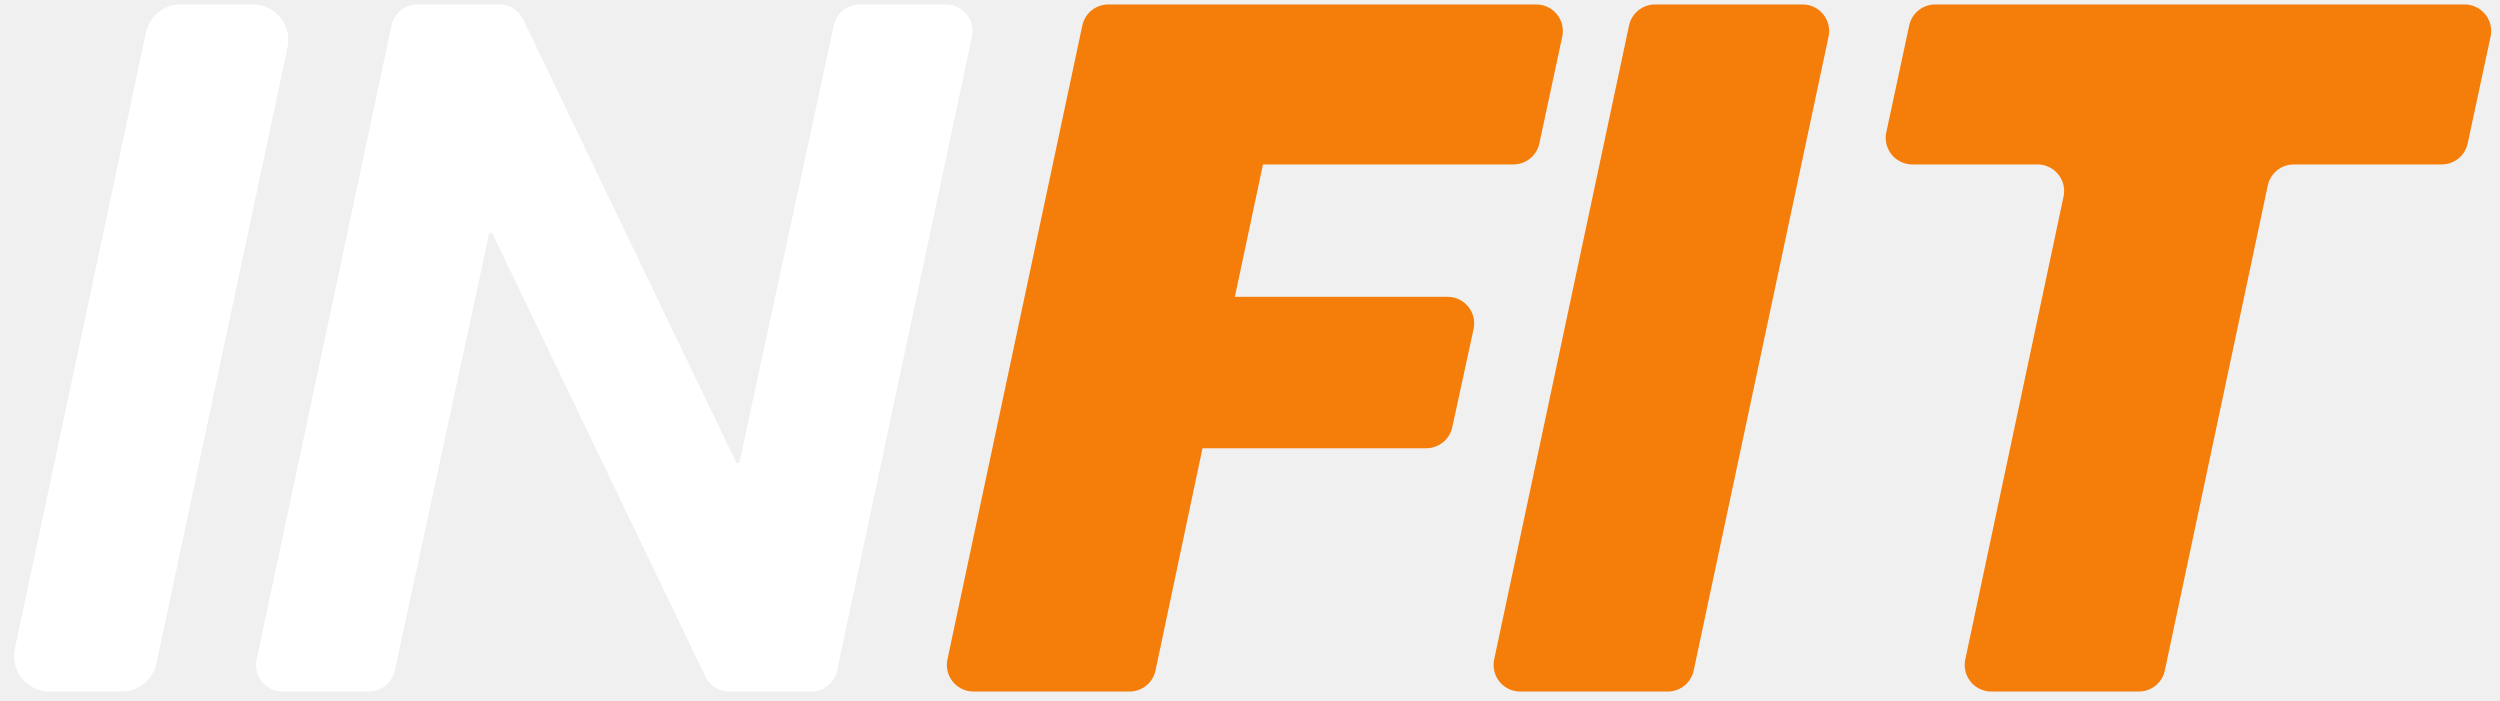
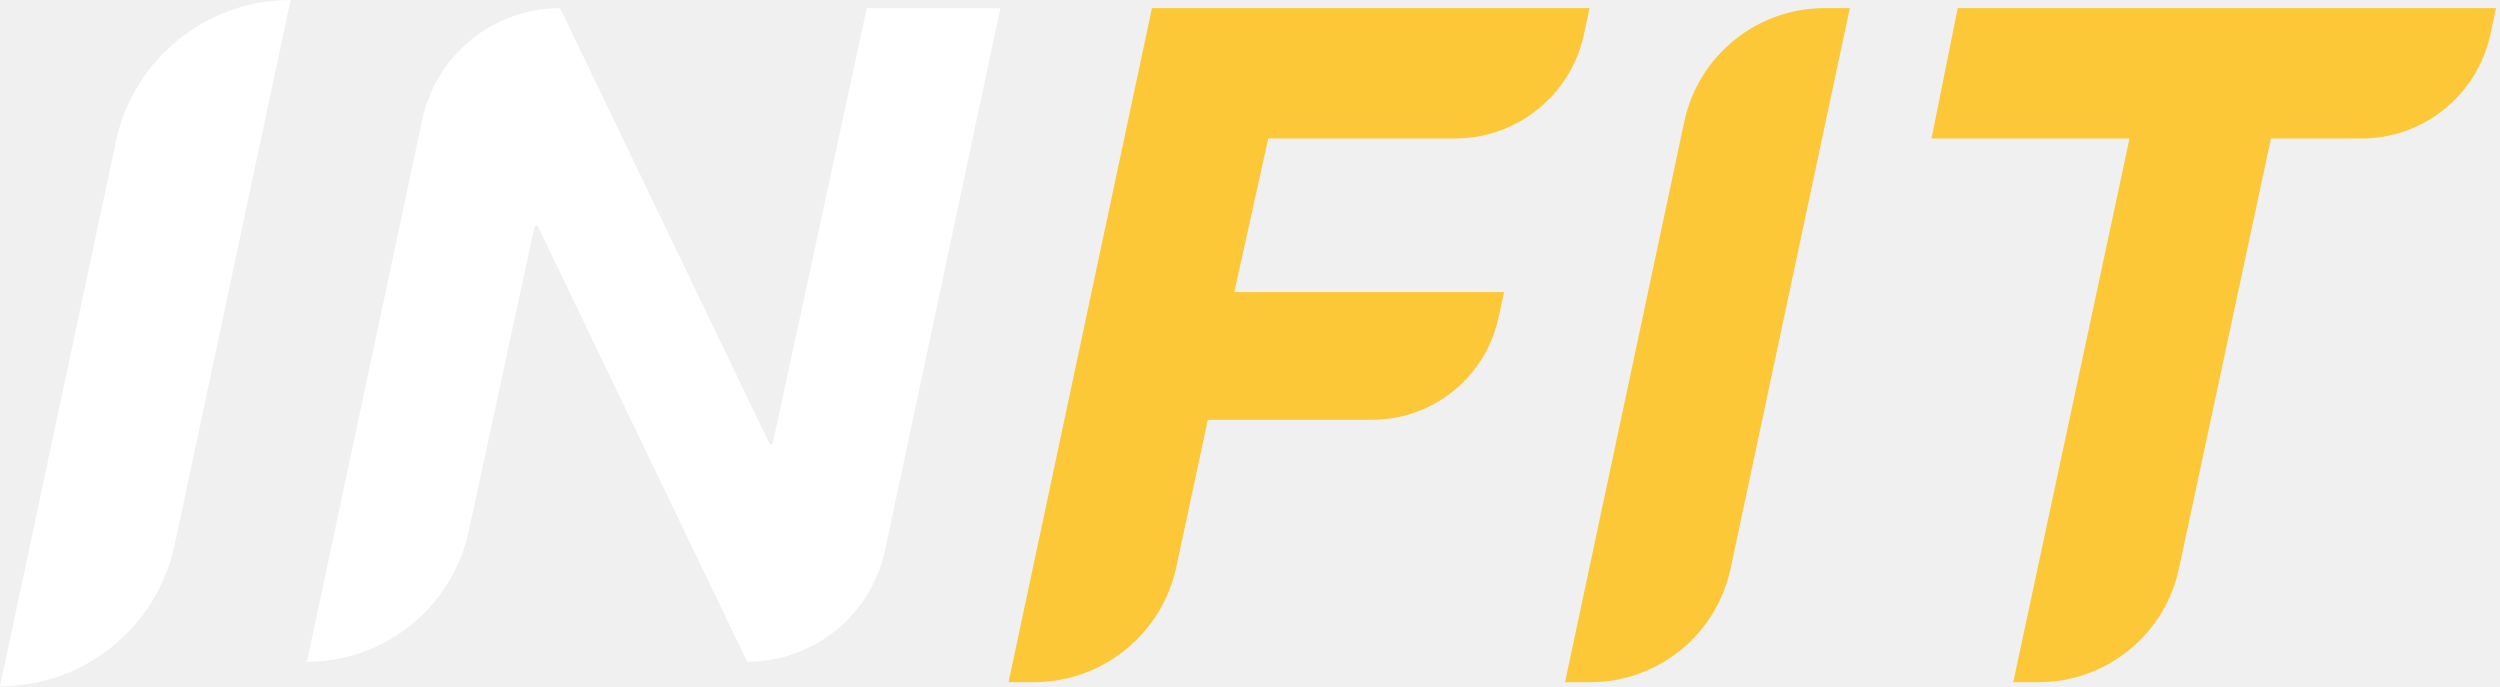
- <svg xmlns="http://www.w3.org/2000/svg" width="282px" height="79px" viewBox="0 0 282 79" version="1.1">
+ <svg xmlns="http://www.w3.org/2000/svg" width="306px" height="84px" viewBox="0 0 306 84" version="1.1">
  <g id="Page-1" stroke="none" stroke-width="1" fill="none" fill-rule="evenodd">
-     <g id="Group-9" transform="translate(-512, -178)" fill-rule="nonzero">
-       <g id="Group-10" transform="translate(512.6461, 178.5018)">
-         <path d="M17.002,74.337 L31.789,4.832 C32.249,2.672 30.87,0.547 28.709,0.088 C28.436,0.029 28.157,1.47649203e-15 27.877,0 L19.728,0 C17.839,-5.41293611e-16 16.208,1.321 15.815,3.168 L1.028,72.673 C0.568,74.833 1.947,76.958 4.108,77.417 C4.382,77.476 4.661,77.505 4.941,77.505 L13.09,77.505 C14.978,77.505 16.609,76.184 17.002,74.337 Z" id="Path" fill="#FFFFFF" />
-         <path d="M43.887,75.138 L54.547,25.781 L54.547,25.781 L54.87,25.781 L78.92,75.805 C79.42,76.844 80.471,77.505 81.624,77.505 L90.844,77.505 C92.26,77.505 93.484,76.514 93.778,75.129 L108.991,3.624 C109.336,2.004 108.302,0.41 106.681,0.066 C106.476,0.022 106.267,8.93235555e-16 106.057,0 L96.339,0 C94.926,2.59523324e-16 93.705,0.986 93.406,2.367 L82.746,51.724 L82.746,51.724 L82.423,51.724 L58.373,1.7 C57.873,0.661 56.822,4.09312217e-15 55.669,0 L46.449,0 C45.033,2.60163607e-16 43.809,0.99 43.515,2.376 L28.302,73.881 C27.957,75.501 28.991,77.094 30.612,77.439 C30.817,77.483 31.026,77.505 31.236,77.505 L40.954,77.505 C42.367,77.505 43.588,76.519 43.887,75.138 Z" id="Path" fill="#FFFFFF" />
-         <path d="M172.643,0 C172.854,3.51390042e-15 173.065,0.022 173.271,0.067 C174.891,0.414 175.923,2.009 175.576,3.629 L175.576,3.629 L172.995,15.675 C172.698,17.059 171.476,18.047 170.061,18.047 L170.061,18.047 L141.817,18.047 L138.648,32.979 L162.643,32.979 C162.856,32.979 163.07,33.001 163.279,33.047 C164.898,33.398 165.926,34.995 165.574,36.615 L165.574,36.615 L163.17,47.695 C162.871,49.074 161.65,50.059 160.238,50.059 L160.238,50.059 L134.996,50.059 L129.698,75.125 C129.405,76.512 128.181,77.505 126.763,77.505 L126.763,77.505 L109.161,77.505 C108.951,77.505 108.741,77.483 108.536,77.439 C106.916,77.094 105.881,75.501 106.226,73.881 L106.226,73.881 L121.439,2.376 C121.734,0.99 122.957,-1.83925603e-16 124.373,0 L124.373,0 Z M202.683,0 C202.893,3.95825997e-15 203.102,0.022 203.307,0.066 C204.928,0.41 205.962,2.004 205.617,3.624 L205.617,3.624 L190.404,75.129 C190.11,76.514 188.886,77.505 187.47,77.505 L187.47,77.505 L170.831,77.505 C170.621,77.505 170.412,77.483 170.207,77.439 C168.586,77.094 167.552,75.501 167.897,73.881 L167.897,73.881 L183.109,2.376 C183.404,0.99 184.627,7.04252817e-16 186.044,0 L186.044,0 Z M277.358,0 C277.57,3.06981121e-15 277.78,0.022 277.987,0.067 C279.607,0.414 280.639,2.009 280.292,3.629 L280.292,3.629 L277.71,15.675 C277.414,17.059 276.192,18.047 274.777,18.047 L274.777,18.047 L258.094,18.047 C256.677,18.047 255.454,19.038 255.16,20.424 L255.16,20.424 L243.547,75.128 C243.253,76.514 242.029,77.505 240.612,77.505 L240.612,77.505 L223.972,77.505 C223.763,77.505 223.554,77.483 223.349,77.439 C221.729,77.095 220.694,75.503 221.038,73.882 L221.038,73.882 L232.122,21.67 C232.165,21.465 232.187,21.256 232.187,21.047 C232.187,19.39 230.844,18.047 229.187,18.047 L229.187,18.047 L215.064,18.047 C214.852,18.047 214.642,18.025 214.435,17.98 C212.815,17.633 211.783,16.038 212.13,14.418 L212.13,14.418 L214.712,2.371 C215.008,0.988 216.23,1.14803868e-15 217.645,0 L217.645,0 Z" id="Combined-Shape" fill="#F47E09" />
-       </g>
+     <g id="Group-12-Copy-2" fill-rule="nonzero">
+       <path d="M21.379,66.691 L35.568,0 L35.568,0 C25.249,1.89550662e-15 16.336,7.216 14.189,17.309 L-4.97379915e-13,84 L-4.97379915e-13,84 C10.319,84 19.232,76.784 21.379,66.691 Z" id="Path" fill="#FFFFFF" />
+       <path d="M57.375,65.014 L65.454,27.611 L65.454,27.611 L65.787,27.611 L91.455,81 C99.602,81 106.638,75.303 108.333,67.335 L122.446,1 L122.446,1 L106.091,1 L94.56,54.389 L94.227,54.389 L68.559,1 C60.412,1 53.376,6.697 51.68,14.665 L37.568,81 L37.568,81 C47.111,81 55.361,74.342 57.375,65.014 Z" id="Path" fill="#FFFFFF" />
+       <path d="M194.56,0.995 L140.999,0.995 L123.446,83.5 L126.534,83.5 L126.894,83.496 C135.156,83.332 142.247,77.503 143.983,69.391 L147.837,51.38 L167.934,51.381 C175.306,51.381 181.7,46.295 183.364,39.125 L184.105,35.746 L151.078,35.746 L155.235,16.952 L178.092,16.952 C185.644,16.952 192.183,11.718 193.842,4.362 L194.56,0.995 Z" id="Path" fill="#FCC838" />
+       <path d="M211.823,69.595 L226.417,0.995 L223.329,0.995 C215.04,0.995 207.88,6.792 206.155,14.9 L191.56,83.5 L194.648,83.5 C202.937,83.5 210.098,77.703 211.823,69.595 Z" id="Path" fill="#FCC838" />
+       <path d="M305.508,0.995 L239.624,0.995 L236.417,16.952 L260.655,16.952 L246.422,83.5 L249.514,83.5 L249.873,83.496 C258.01,83.332 264.992,77.59 266.701,69.6 L277.961,16.952 L289.041,16.952 C296.592,16.952 303.131,11.718 304.79,4.362 L305.508,0.995 Z" id="Path" fill="#FCC838" />
    </g>
  </g>
</svg>
